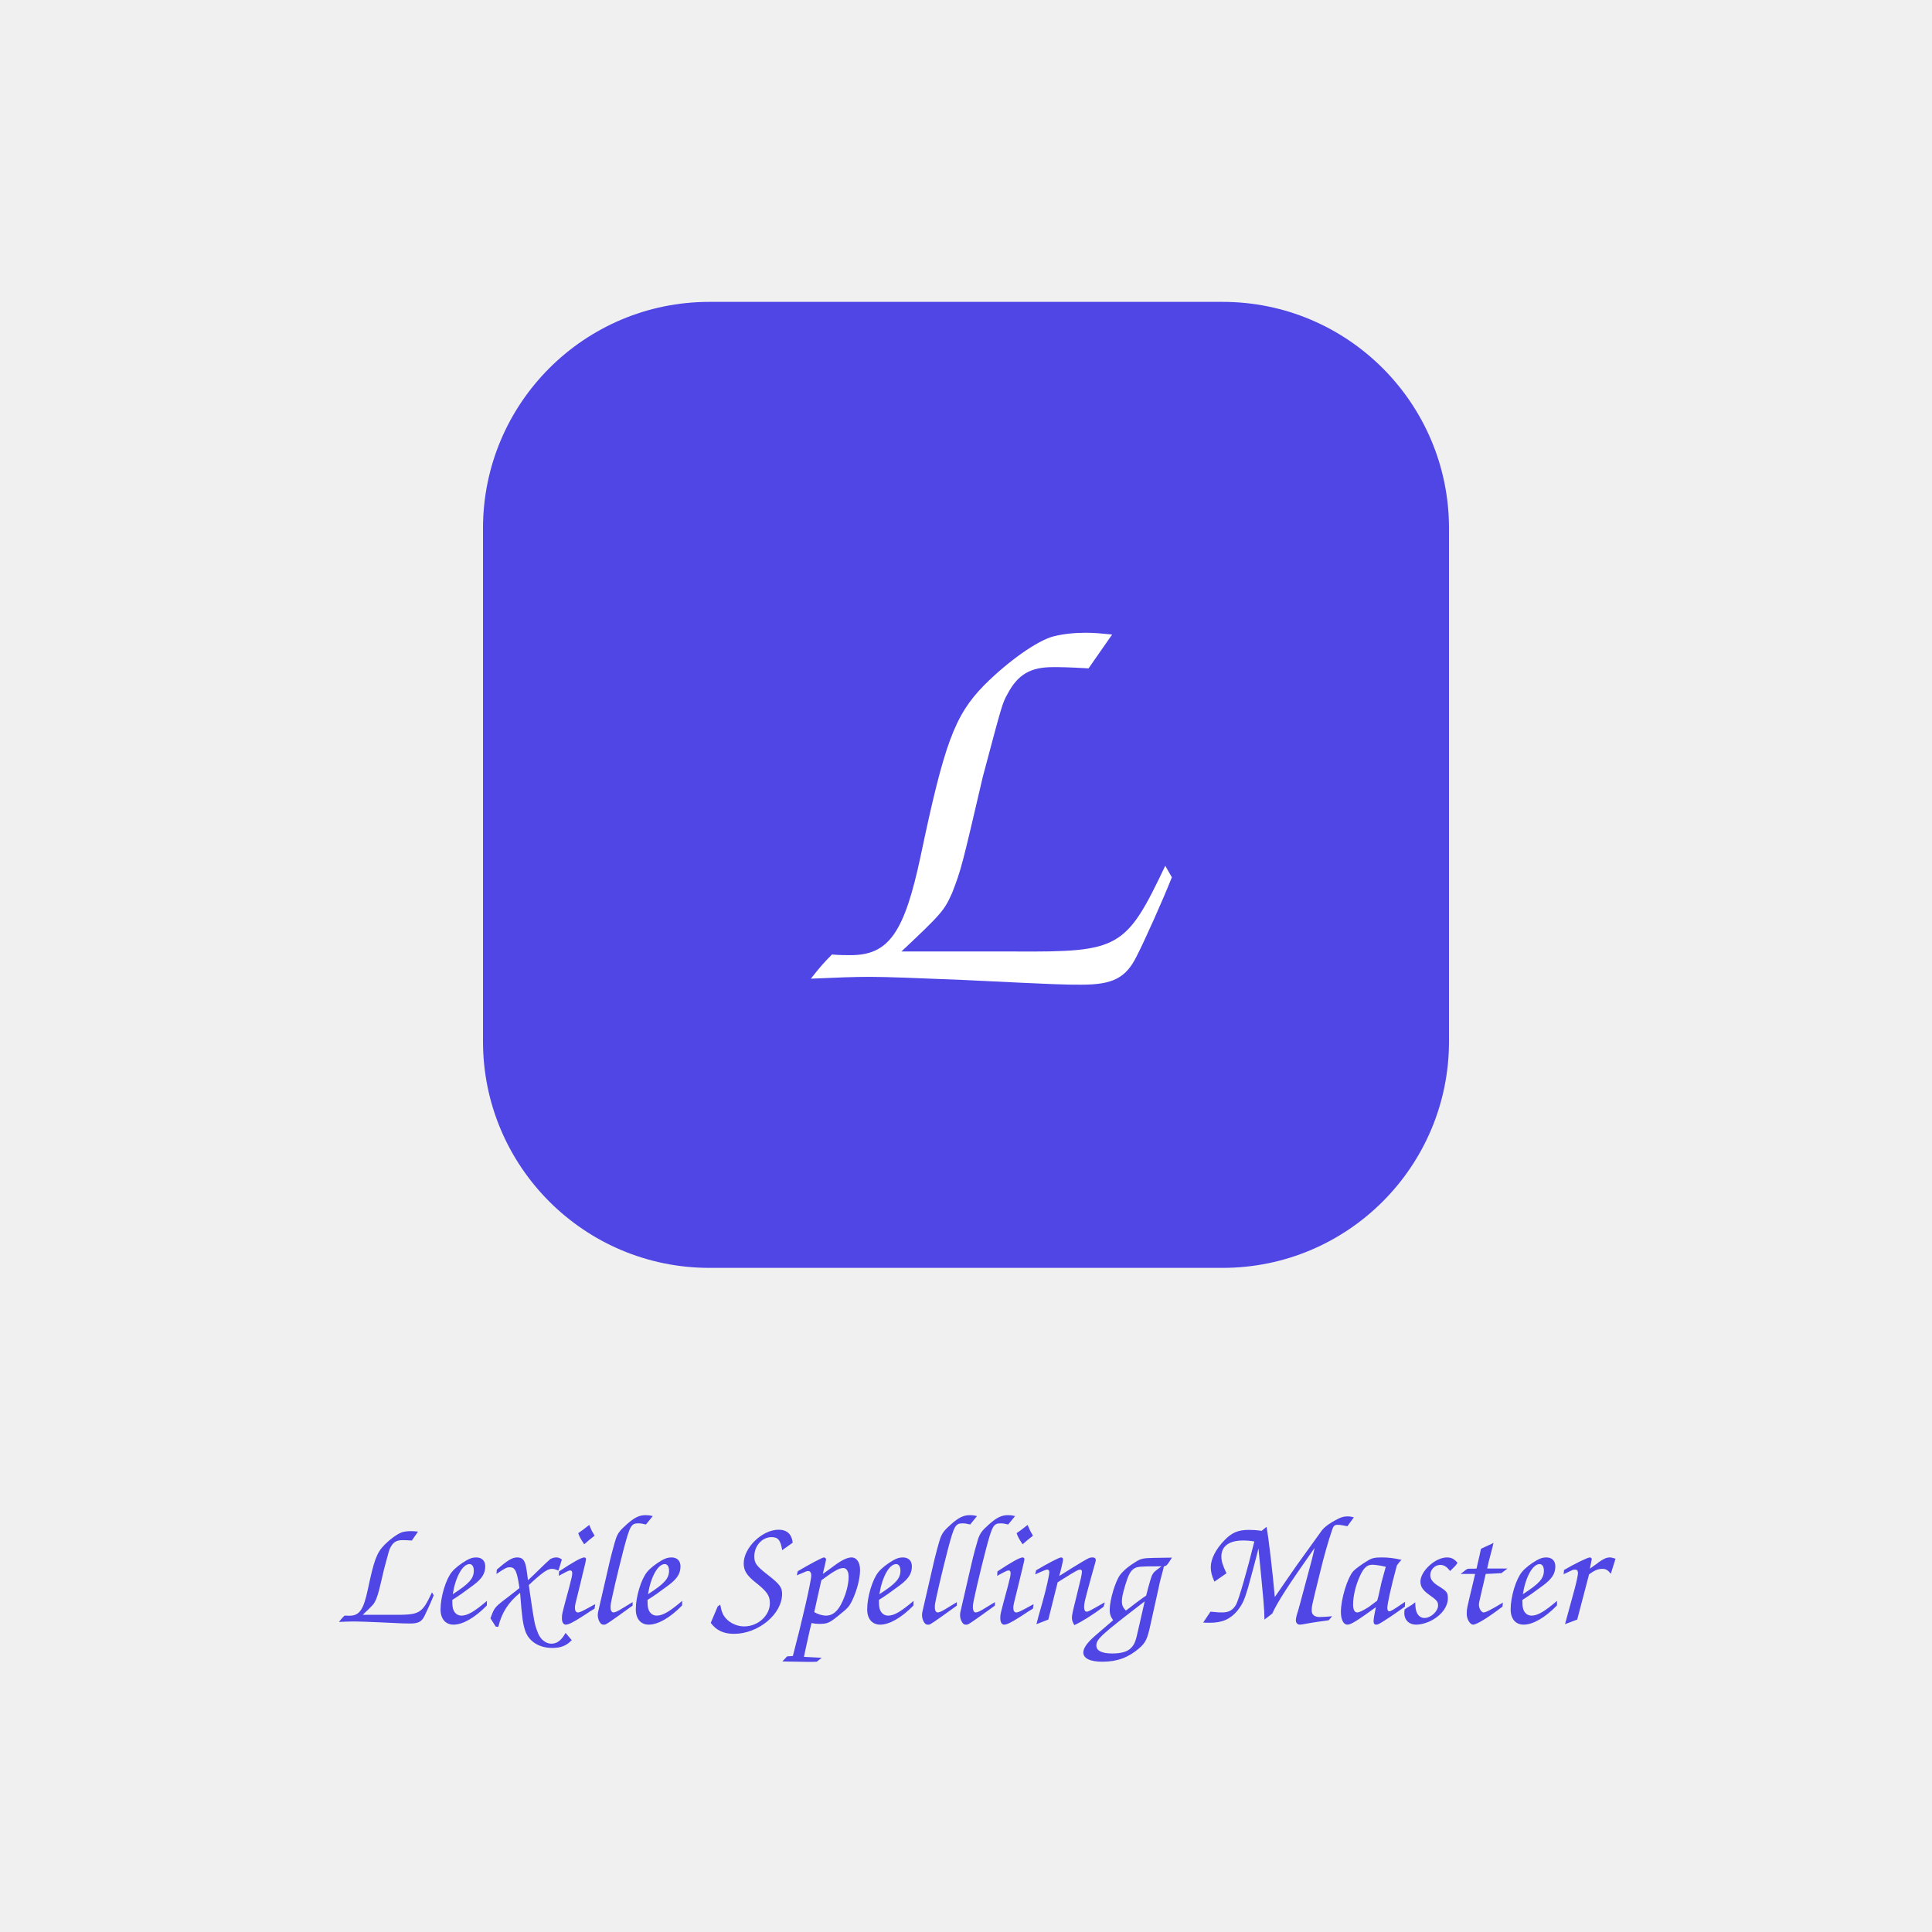
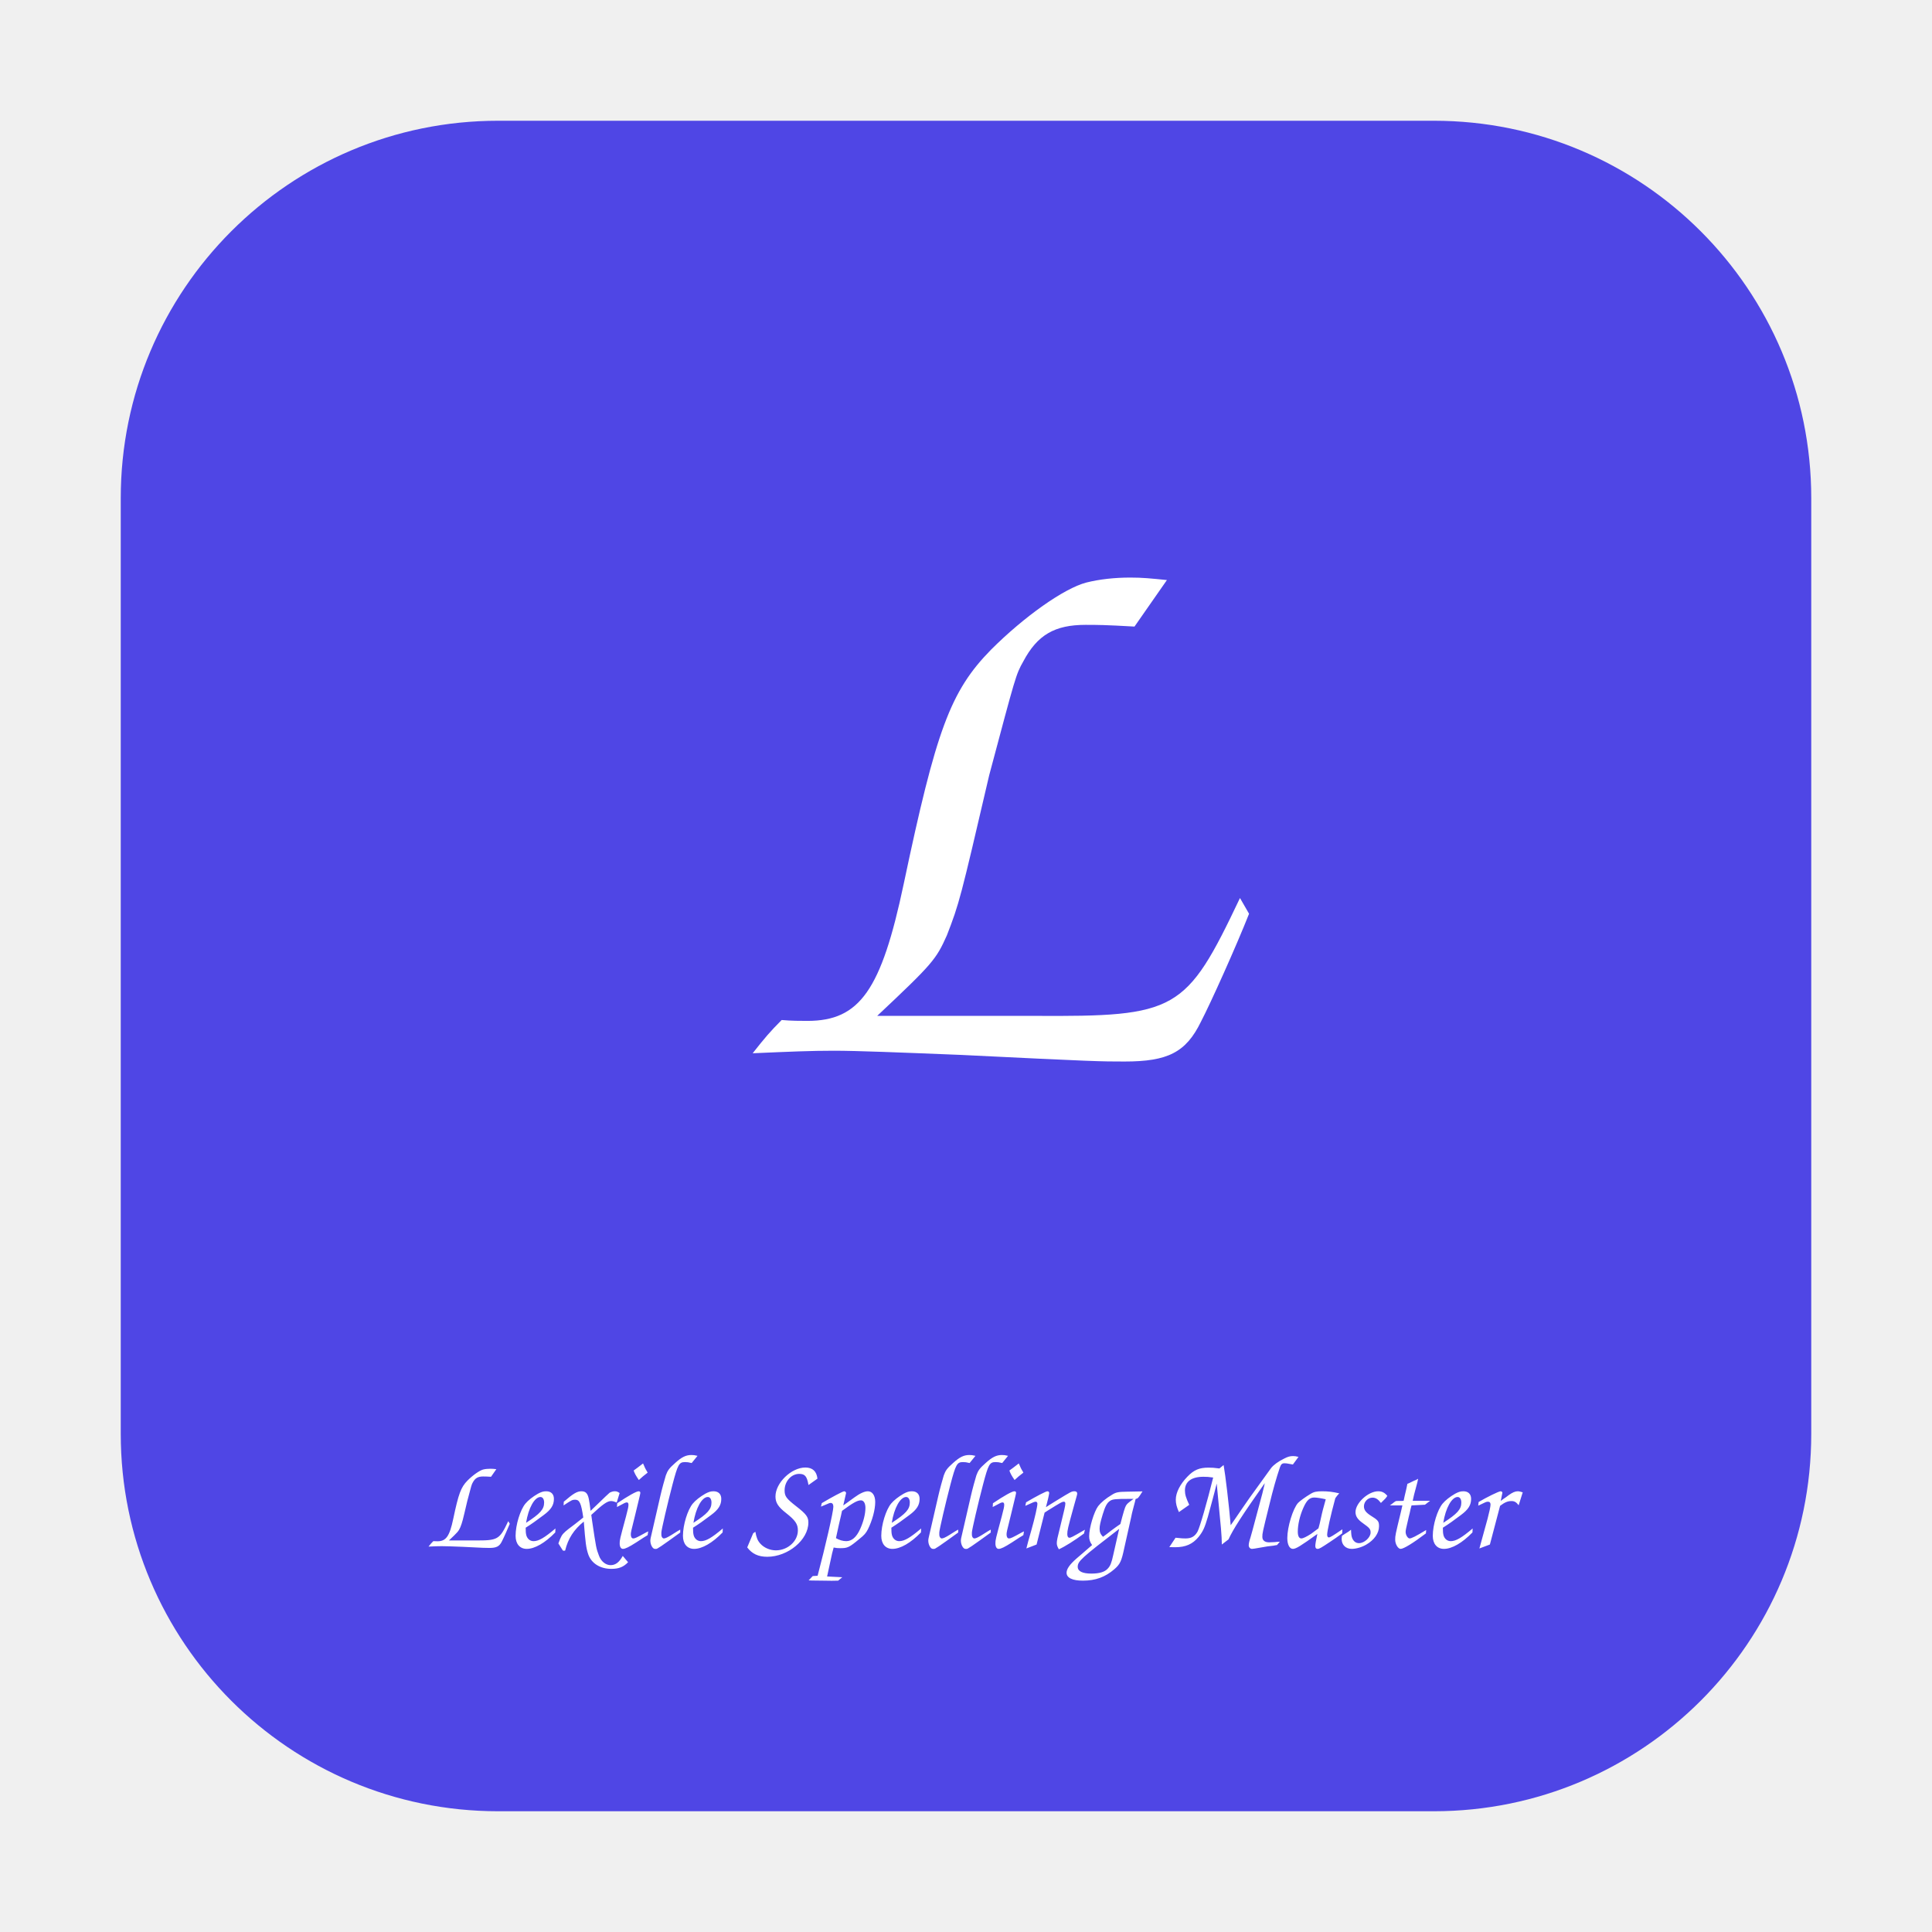
<svg xmlns="http://www.w3.org/2000/svg" width="512" height="512" viewBox="0 0 512 512">
  <defs>
    <linearGradient id="bgGrad" x1="0%" y1="0%" x2="100%" y2="100%">
      <stop offset="0%" style="stop-color:#6366F1;stop-opacity:1" />
      <stop offset="100%" style="stop-color:#8B5CF6;stop-opacity:1" />
    </linearGradient>
  </defs>
-   <rect x="128" y="80" width="256" height="256" rx="60" fill="#4f46e5" />
-   <text x="256" y="260" font-family="cursive, 'Brush Script MT', 'Apple Chancery'" font-size="160" fill="white" text-anchor="middle">L</text>
-   <text x="256" y="430" font-family="cursive, 'Brush Script MT', 'Apple Chancery'" font-size="42" fill="#4f46e5" text-anchor="middle">Lexile Spelling Master</text>
+   <rect x="32" y="32" width="448" height="448" rx="100" fill="#4f46e5" />
+   <text x="256" y="280" font-family="cursive, 'Brush Script MT', 'Apple Chancery'" font-size="220" fill="white" text-anchor="middle">L</text>
+   <text x="256" y="410" font-family="cursive, 'Brush Script MT', 'Apple Chancery'" font-size="36" fill="white" text-anchor="middle">Lexile Spelling Master</text>
</svg>
